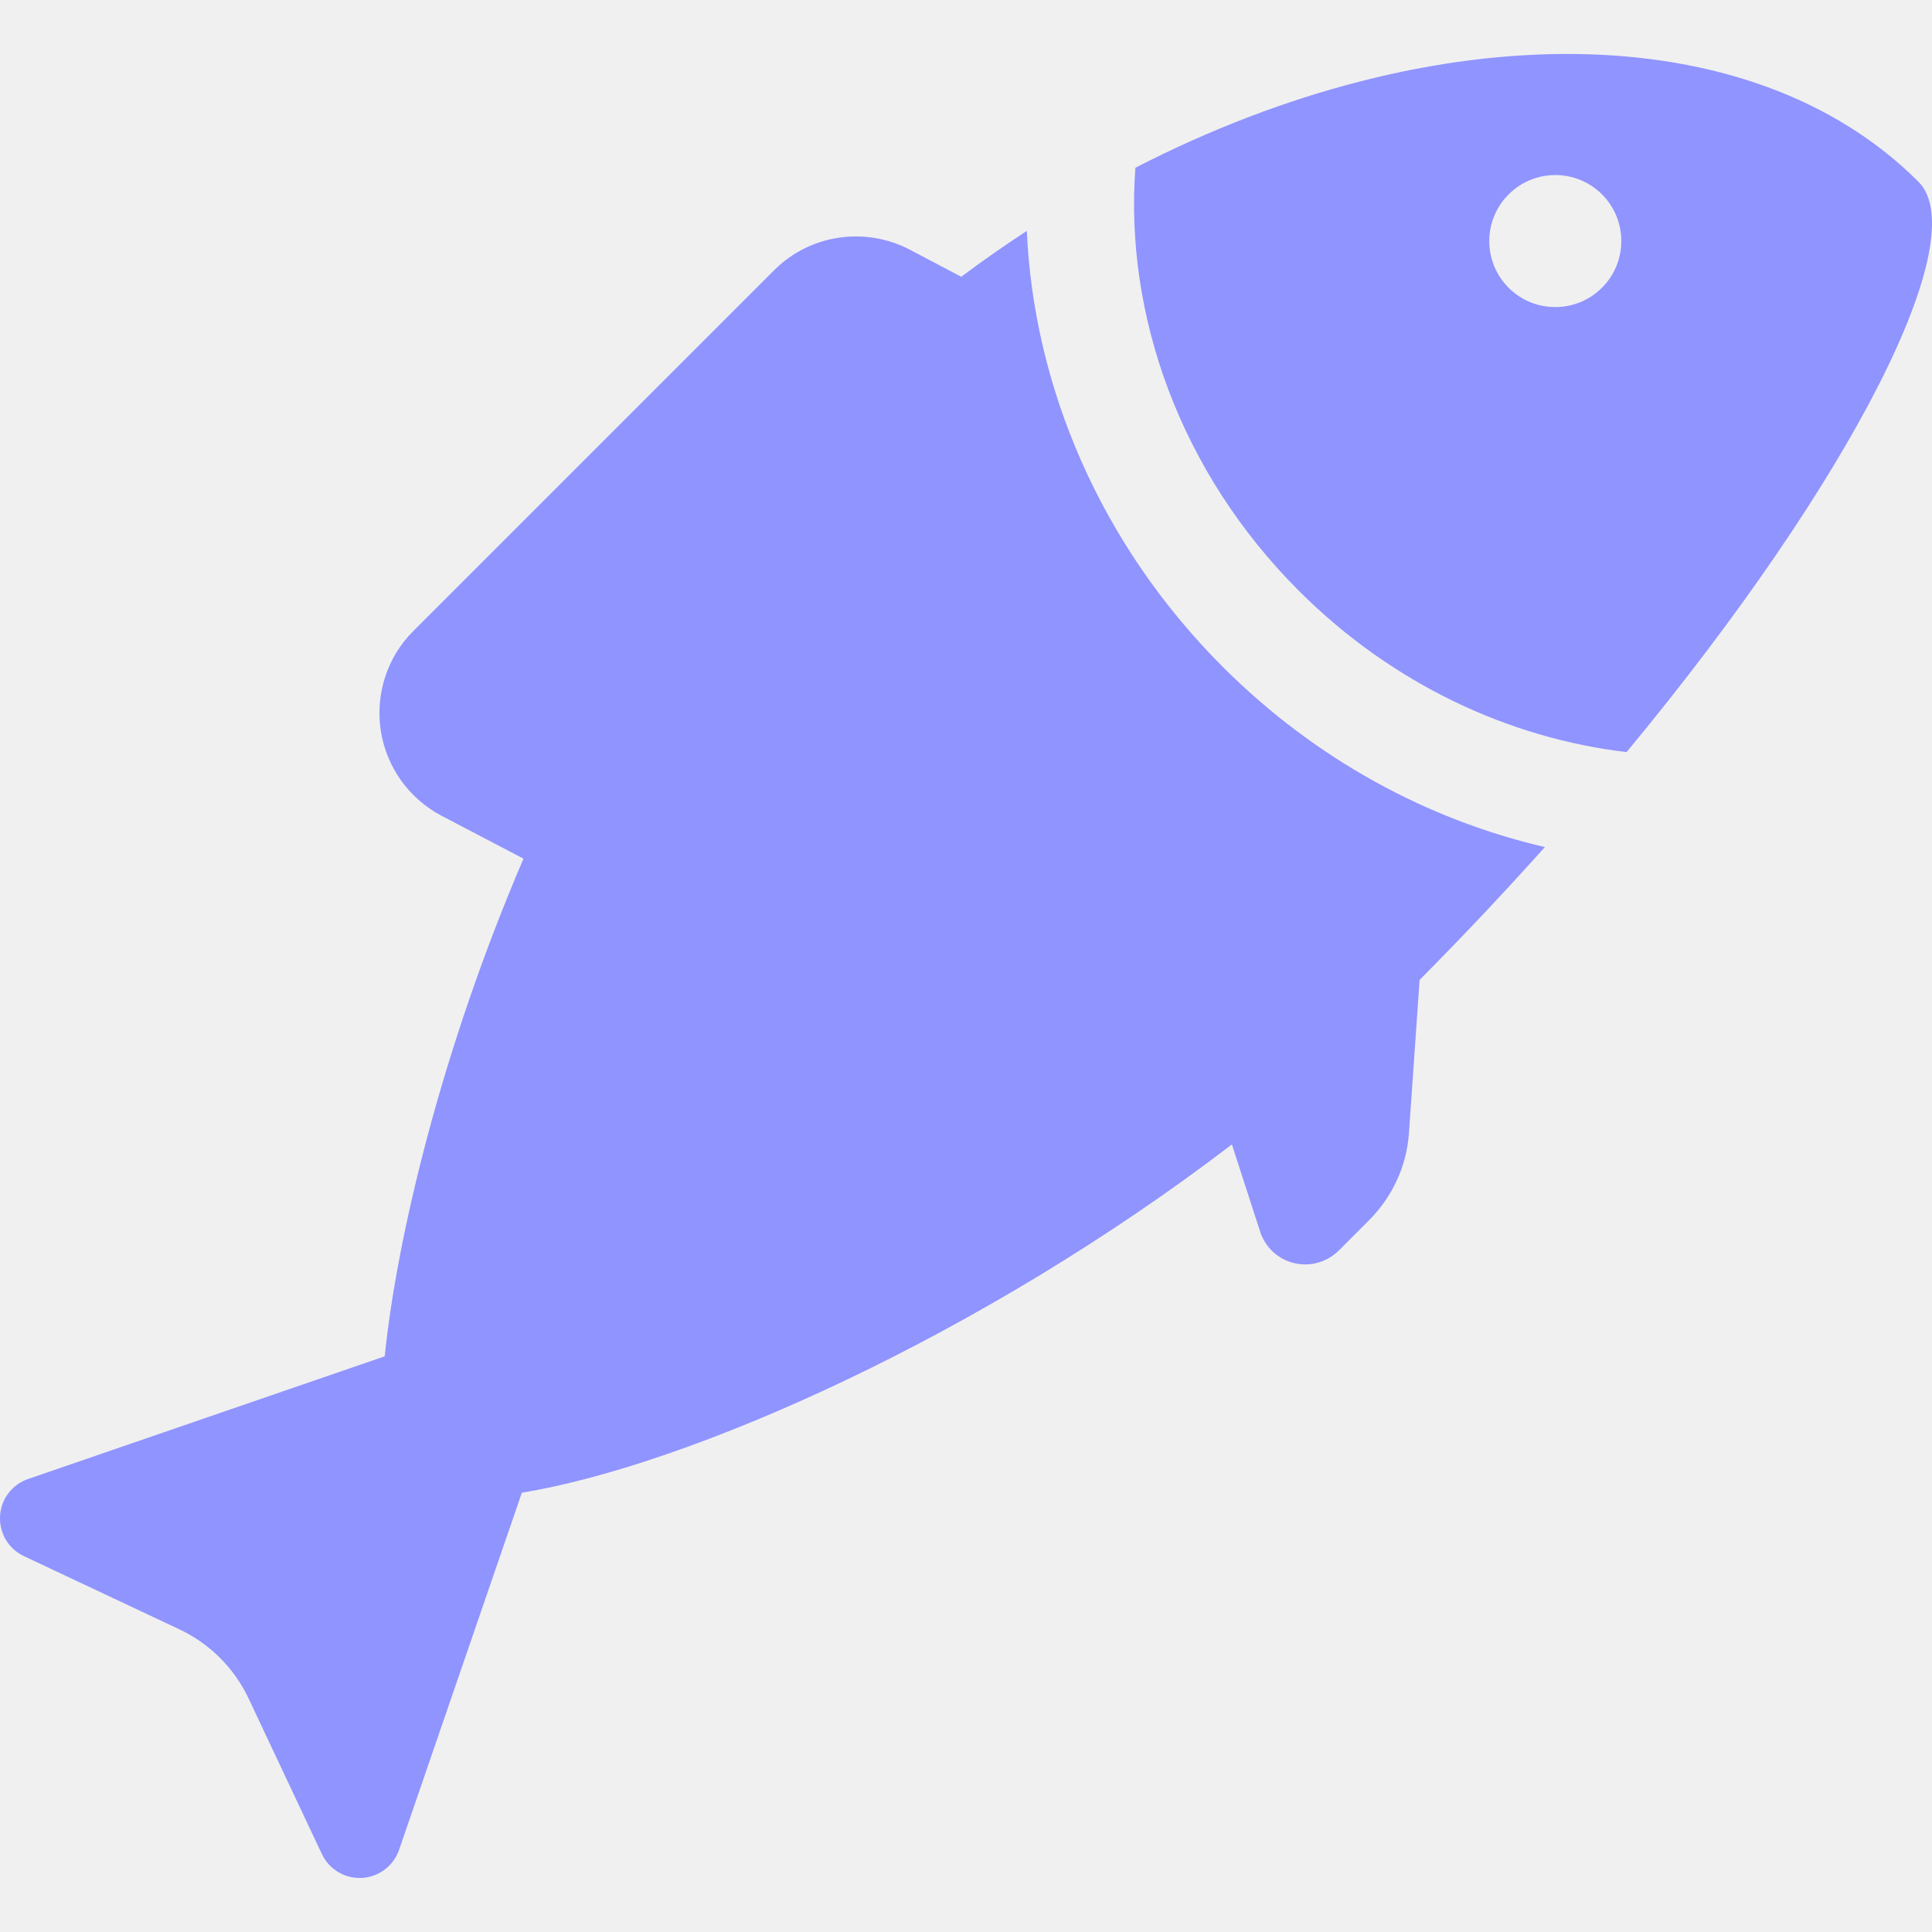
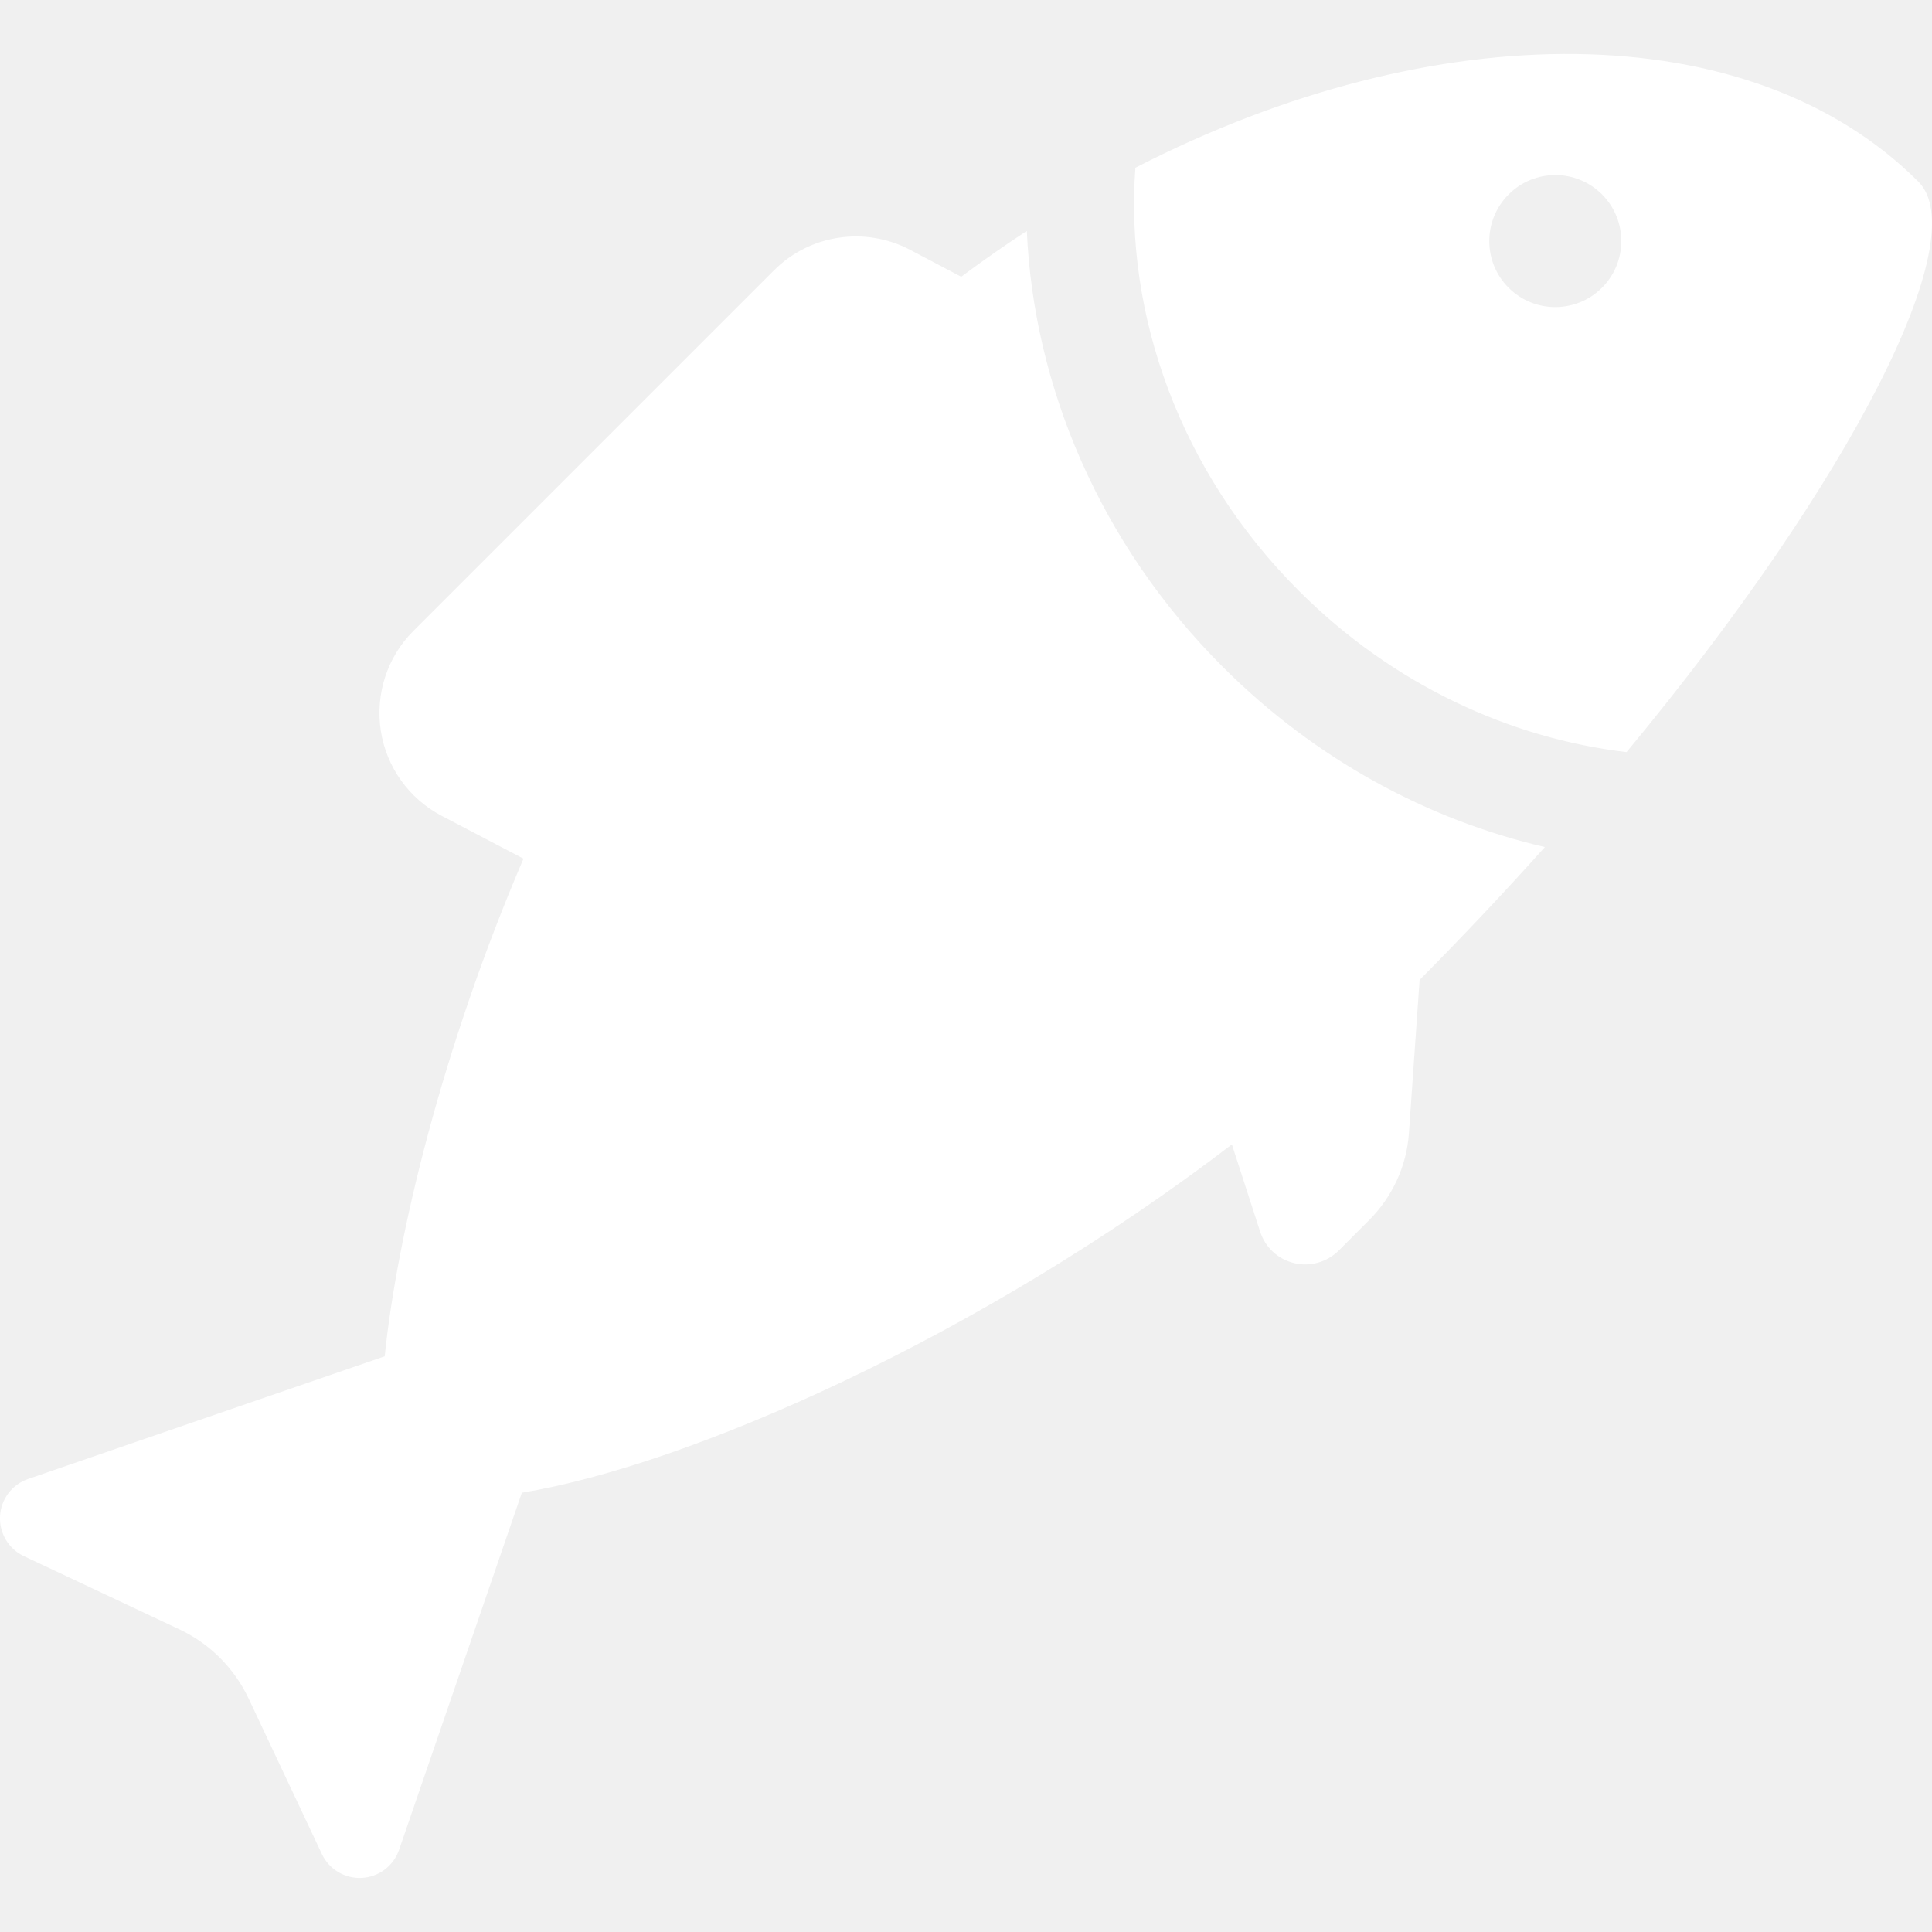
<svg xmlns="http://www.w3.org/2000/svg" version="1.1" id="Capa_1" x="0px" y="0px" width="512px" height="512px" viewBox="0 0 47.407 47.407" style="enable-background:new 0 0 47.407 47.407;" xml:space="preserve" class="">
  <g>
    <g>
      <g>
-         <path d="M47.074,4.459C42.953,0.338,35.207,0.338,27.86,4.116c-0.266,3.601,1.084,7.454,4.011,10.381    c2.299,2.298,5.169,3.619,8.041,3.958C45.502,11.708,48.442,5.826,47.074,4.459z M39.309,7.06    c-0.633,0.633-1.658,0.633-2.29,0.002c-0.634-0.633-0.634-1.659,0-2.292c0.632-0.633,1.657-0.633,2.291,0    C39.941,5.403,39.941,6.429,39.309,7.06z" data-original="#000000" class="active-path" data-old_color="##9094F" fill="#9094FF" />
-         <path d="M25.196,5.666c-0.542,0.354-1.079,0.729-1.61,1.125l-1.26-0.664c-1.099-0.575-2.45-0.376-3.328,0.501l-8.862,8.862    c-0.639,0.639-0.928,1.547-0.792,2.44c0.137,0.891,0.692,1.668,1.491,2.087l2.01,1.053c-2.014,4.696-3.107,9.297-3.405,12.211    l-8.75,3.01c-0.395,0.135-0.667,0.495-0.689,0.911c-0.022,0.417,0.209,0.806,0.586,0.982l3.816,1.797    c0.747,0.352,1.346,0.952,1.698,1.698l1.797,3.815c0.177,0.376,0.566,0.608,0.981,0.586c0.417-0.022,0.777-0.296,0.913-0.688    l3.013-8.764c4.108-0.677,11.234-3.817,17.423-8.546l0.693,2.14c0.125,0.387,0.439,0.677,0.835,0.772    c0.396,0.096,0.809-0.025,1.098-0.312l0.741-0.742c0.57-0.571,0.921-1.327,0.977-2.133l0.262-3.762    c1.081-1.089,2.106-2.179,3.074-3.26c-2.855-0.662-5.621-2.139-7.904-4.422C26.981,13.339,25.364,9.469,25.196,5.666z" data-original="#000000" class="active-path" data-old_color="##9094F" fill="#9094FF" />
+         <path d="M47.074,4.459C42.953,0.338,35.207,0.338,27.86,4.116c-0.266,3.601,1.084,7.454,4.011,10.381    c2.299,2.298,5.169,3.619,8.041,3.958C45.502,11.708,48.442,5.826,47.074,4.459z M39.309,7.06    c-0.633,0.633-1.658,0.633-2.29,0.002c-0.634-0.633-0.634-1.659,0-2.292c0.632-0.633,1.657-0.633,2.291,0    C39.941,5.403,39.941,6.429,39.309,7.06z" data-original="#000000" class="active-path" data-old_color="##9094F" fill="#fff" />
+         <path d="M25.196,5.666c-0.542,0.354-1.079,0.729-1.61,1.125l-1.26-0.664c-1.099-0.575-2.45-0.376-3.328,0.501l-8.862,8.862    c-0.639,0.639-0.928,1.547-0.792,2.44c0.137,0.891,0.692,1.668,1.491,2.087l2.01,1.053c-2.014,4.696-3.107,9.297-3.405,12.211    l-8.75,3.01c-0.395,0.135-0.667,0.495-0.689,0.911c-0.022,0.417,0.209,0.806,0.586,0.982l3.816,1.797    c0.747,0.352,1.346,0.952,1.698,1.698l1.797,3.815c0.177,0.376,0.566,0.608,0.981,0.586c0.417-0.022,0.777-0.296,0.913-0.688    l3.013-8.764c4.108-0.677,11.234-3.817,17.423-8.546l0.693,2.14c0.125,0.387,0.439,0.677,0.835,0.772    c0.396,0.096,0.809-0.025,1.098-0.312l0.741-0.742c0.57-0.571,0.921-1.327,0.977-2.133l0.262-3.762    c1.081-1.089,2.106-2.179,3.074-3.26c-2.855-0.662-5.621-2.139-7.904-4.422C26.981,13.339,25.364,9.469,25.196,5.666z" data-original="#000000" class="active-path" data-old_color="##9094F" fill="#fff" />
      </g>
    </g>
  </g>
</svg>
